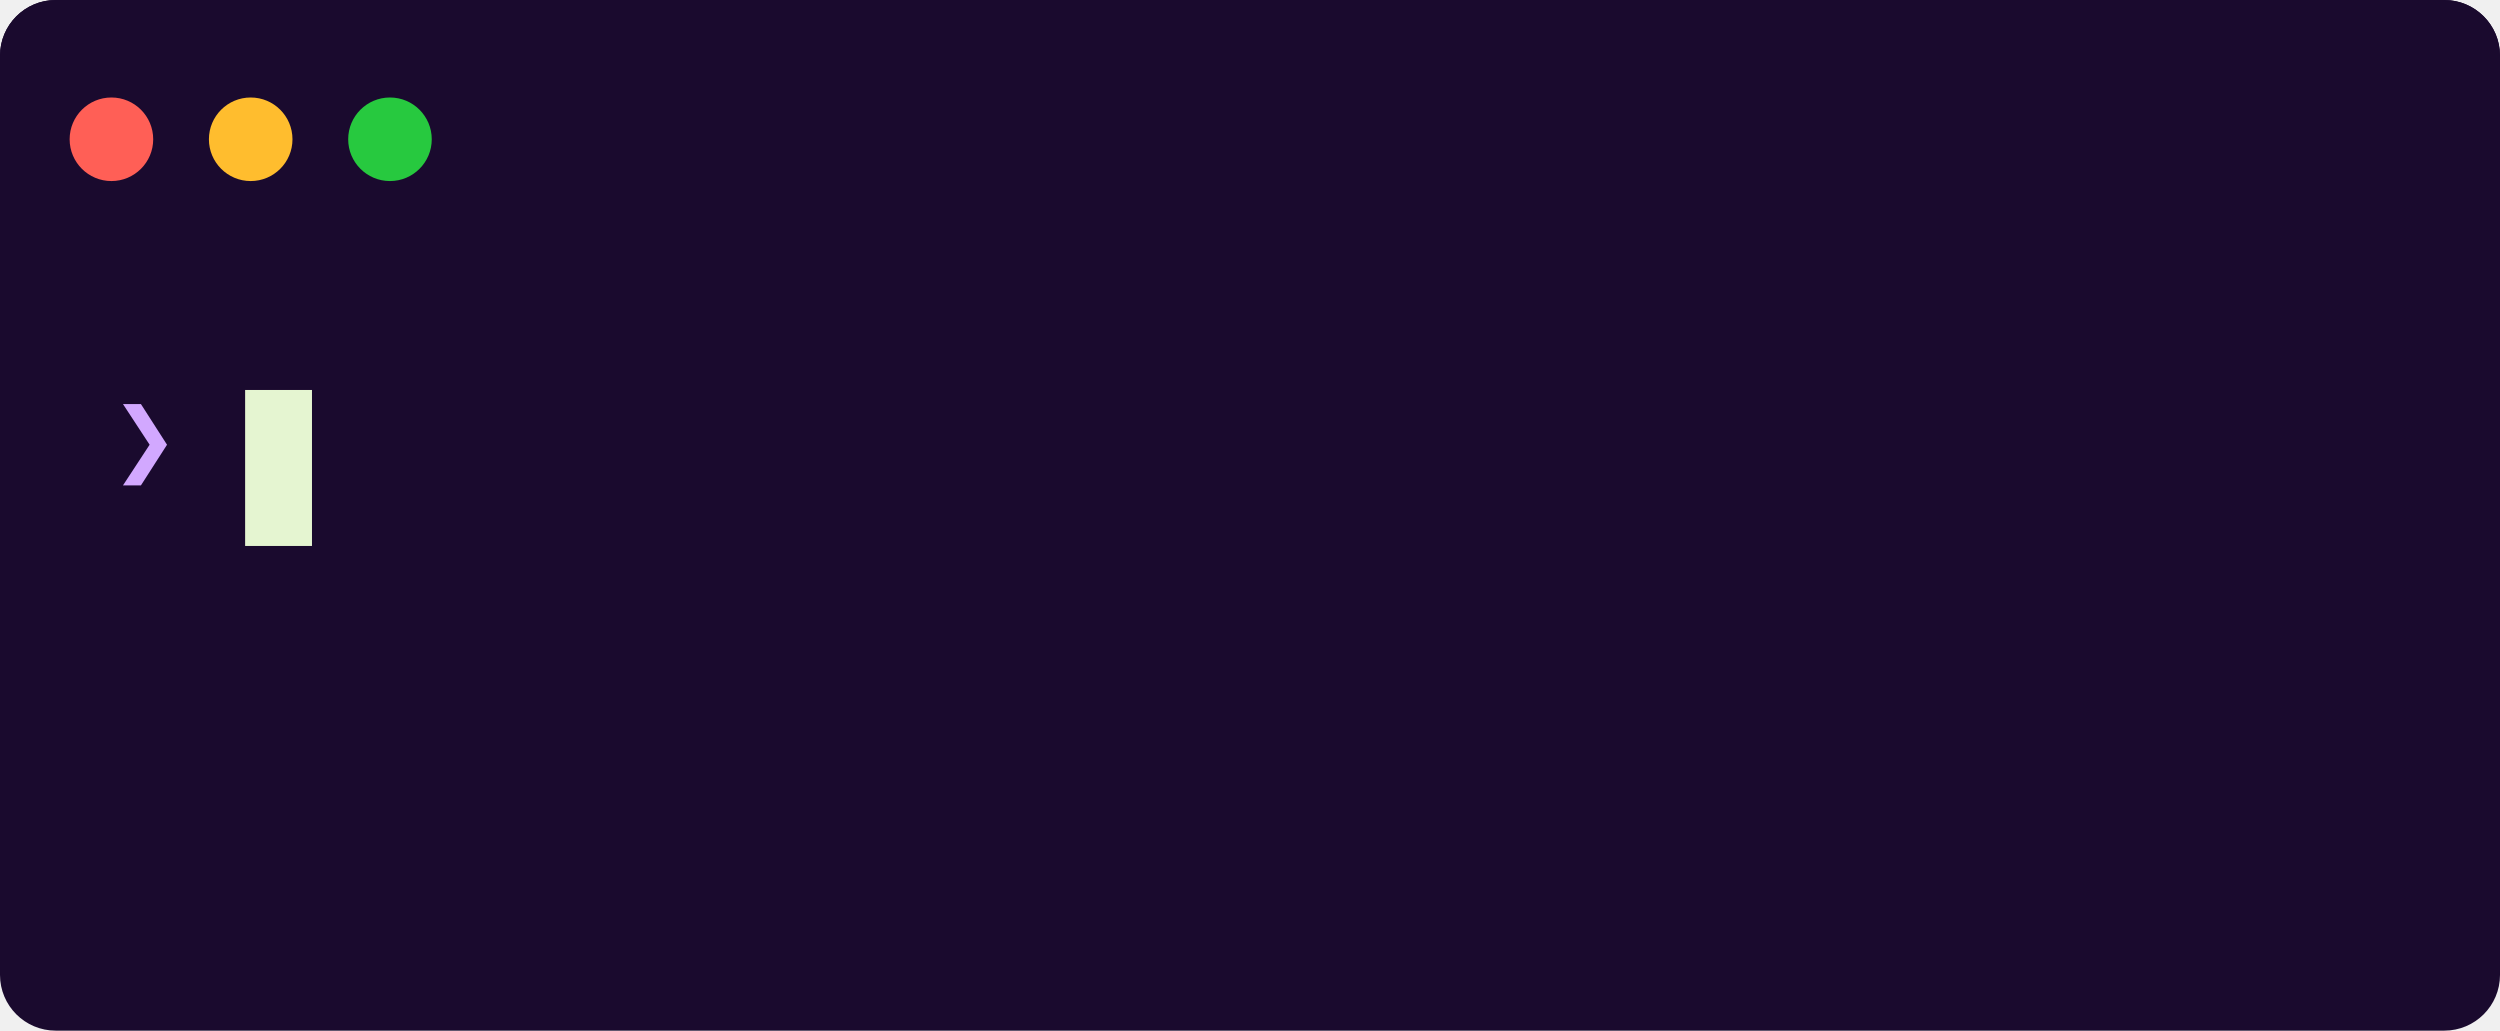
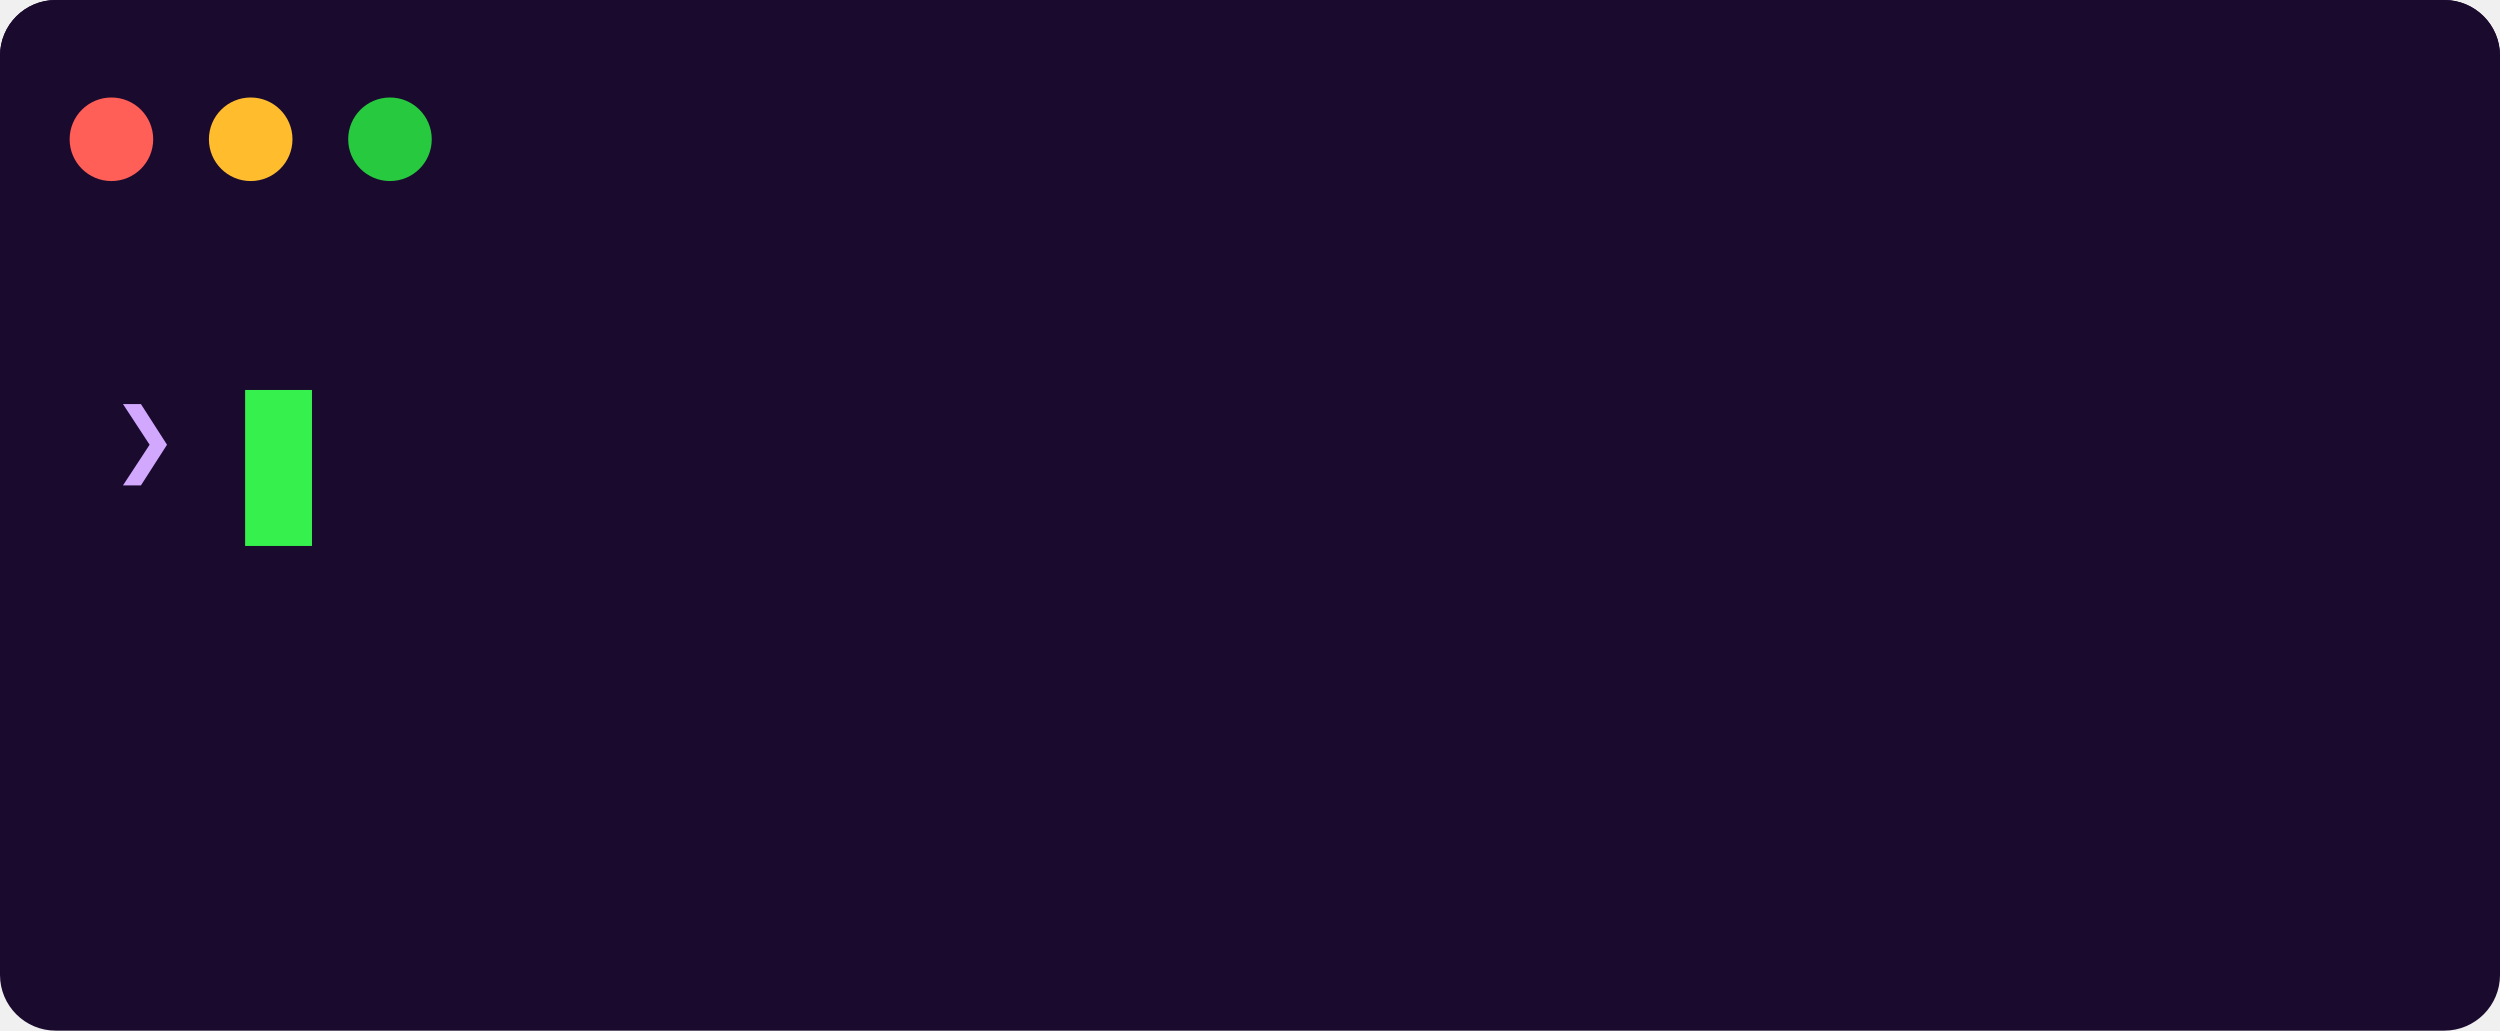
<svg xmlns="http://www.w3.org/2000/svg" xmlns:xlink="http://www.w3.org/1999/xlink" width="359" height="148" viewBox="0 0 359 148">
  <defs>
    <symbol id="1">
-       <text x="16" y="57.3" textLength="9.6" lengthAdjust="spacingAndGlyphs" class="c">❯</text>
+       <text x="16" y="57.3" class="c">❯</text>
    </symbol>
    <symbol id="2">
-       <text x="16" y="57.3" textLength="19.2" lengthAdjust="spacingAndGlyphs" class="c">❯ </text>
-       <text x="35.2" y="57.3" textLength="9.6" lengthAdjust="spacingAndGlyphs" class="d">e</text>
+       <text x="16" y="57.3" class="c">❯ </text>
+       <text x="35.2" y="57.3" class="d">e</text>
    </symbol>
    <symbol id="3">
-       <text x="16" y="57.3" textLength="19.2" lengthAdjust="spacingAndGlyphs" class="c">❯ </text>
-       <text x="35.2" y="57.3" textLength="19.2" lengthAdjust="spacingAndGlyphs" class="d">ec</text>
+       <text x="16" y="57.3" class="c">❯ </text>
+       <text x="35.2" y="57.3" class="d">ec</text>
    </symbol>
    <symbol id="4">
-       <text x="16" y="57.3" textLength="19.2" lengthAdjust="spacingAndGlyphs" class="c">❯ </text>
-       <text x="35.2" y="57.3" textLength="28.8" lengthAdjust="spacingAndGlyphs" class="d">ech</text>
+       <text x="16" y="57.3" class="c">❯ </text>
+       <text x="35.2" y="57.3" class="d">ech</text>
    </symbol>
    <symbol id="5">
-       <text x="16" y="57.3" textLength="19.2" lengthAdjust="spacingAndGlyphs" class="c">❯ </text>
-       <text x="35.2" y="57.3" textLength="38.4" lengthAdjust="spacingAndGlyphs" class="d">echo</text>
+       <text x="16" y="57.3" class="c">❯ </text>
+       <text x="35.2" y="57.3" class="d">echo</text>
    </symbol>
    <symbol id="6">
-       <text x="16" y="57.3" textLength="19.2" lengthAdjust="spacingAndGlyphs" class="c">❯ </text>
-       <text x="35.2" y="57.3" textLength="57.6" lengthAdjust="spacingAndGlyphs" class="d">echo '</text>
+       <text x="16" y="57.3" class="c">❯ </text>
+       <text x="35.2" y="57.3" class="d">echo '</text>
    </symbol>
    <symbol id="7">
-       <text x="16" y="57.3" textLength="19.2" lengthAdjust="spacingAndGlyphs" class="c">❯ </text>
-       <text x="35.2" y="57.3" textLength="67.2" lengthAdjust="spacingAndGlyphs" class="d">echo 'P</text>
+       <text x="16" y="57.3" class="c">❯ </text>
+       <text x="35.2" y="57.3" class="d">echo 'P</text>
    </symbol>
    <symbol id="8">
-       <text x="16" y="57.3" textLength="19.2" lengthAdjust="spacingAndGlyphs" class="c">❯ </text>
-       <text x="35.2" y="57.3" textLength="76.8" lengthAdjust="spacingAndGlyphs" class="d">echo 'Pa</text>
+       <text x="16" y="57.3" class="c">❯ </text>
+       <text x="35.2" y="57.3" class="d">echo 'Pa</text>
    </symbol>
    <symbol id="9">
-       <text x="16" y="57.3" textLength="19.2" lengthAdjust="spacingAndGlyphs" class="c">❯ </text>
-       <text x="35.2" y="57.3" textLength="86.4" lengthAdjust="spacingAndGlyphs" class="d">echo 'Par</text>
+       <text x="16" y="57.3" class="c">❯ </text>
+       <text x="35.2" y="57.3" class="d">echo 'Par</text>
    </symbol>
    <symbol id="10">
-       <text x="16" y="57.3" textLength="19.2" lengthAdjust="spacingAndGlyphs" class="c">❯ </text>
-       <text x="35.2" y="57.3" textLength="96" lengthAdjust="spacingAndGlyphs" class="d">echo 'Part</text>
+       <text x="16" y="57.3" class="c">❯ </text>
+       <text x="35.2" y="57.3" class="d">echo 'Part</text>
    </symbol>
    <symbol id="11">
-       <text x="16" y="57.3" textLength="19.2" lengthAdjust="spacingAndGlyphs" class="c">❯ </text>
-       <text x="35.2" y="57.3" textLength="105.6" lengthAdjust="spacingAndGlyphs" class="d">echo 'Parti</text>
+       <text x="16" y="57.3" class="c">❯ </text>
+       <text x="35.2" y="57.3" class="d">echo 'Parti</text>
    </symbol>
    <symbol id="12">
-       <text x="16" y="57.3" textLength="19.2" lengthAdjust="spacingAndGlyphs" class="c">❯ </text>
-       <text x="35.2" y="57.3" textLength="115.2" lengthAdjust="spacingAndGlyphs" class="d">echo 'Partia</text>
+       <text x="16" y="57.3" class="c">❯ </text>
+       <text x="35.2" y="57.3" class="d">echo 'Partia</text>
    </symbol>
    <symbol id="13">
-       <text x="16" y="57.3" textLength="19.2" lengthAdjust="spacingAndGlyphs" class="c">❯ </text>
-       <text x="35.2" y="57.3" textLength="124.8" lengthAdjust="spacingAndGlyphs" class="d">echo 'Partial</text>
+       <text x="16" y="57.3" class="c">❯ </text>
+       <text x="35.2" y="57.3" class="d">echo 'Partial</text>
    </symbol>
    <symbol id="14">
-       <text x="16" y="57.3" textLength="19.2" lengthAdjust="spacingAndGlyphs" class="c">❯ </text>
-       <text x="35.2" y="57.3" textLength="144" lengthAdjust="spacingAndGlyphs" class="d">echo 'Partial t</text>
+       <text x="16" y="57.3" class="c">❯ </text>
+       <text x="35.2" y="57.3" class="d">echo 'Partial t</text>
    </symbol>
    <symbol id="15">
-       <text x="16" y="57.3" textLength="19.2" lengthAdjust="spacingAndGlyphs" class="c">❯ </text>
-       <text x="35.2" y="57.3" textLength="153.6" lengthAdjust="spacingAndGlyphs" class="d">echo 'Partial th</text>
+       <text x="16" y="57.3" class="c">❯ </text>
+       <text x="35.2" y="57.3" class="d">echo 'Partial th</text>
    </symbol>
    <symbol id="16">
-       <text x="16" y="57.3" textLength="19.2" lengthAdjust="spacingAndGlyphs" class="c">❯ </text>
-       <text x="35.2" y="57.3" textLength="163.2" lengthAdjust="spacingAndGlyphs" class="d">echo 'Partial the</text>
+       <text x="16" y="57.3" class="c">❯ </text>
+       <text x="35.2" y="57.3" class="d">echo 'Partial the</text>
    </symbol>
    <symbol id="17">
-       <text x="16" y="57.3" textLength="19.2" lengthAdjust="spacingAndGlyphs" class="c">❯ </text>
-       <text x="35.2" y="57.3" textLength="172.8" lengthAdjust="spacingAndGlyphs" class="d">echo 'Partial them</text>
+       <text x="16" y="57.3" class="c">❯ </text>
+       <text x="35.2" y="57.3" class="d">echo 'Partial them</text>
    </symbol>
    <symbol id="18">
-       <text x="16" y="57.3" textLength="19.2" lengthAdjust="spacingAndGlyphs" class="c">❯ </text>
-       <text x="35.2" y="57.3" textLength="182.4" lengthAdjust="spacingAndGlyphs" class="d">echo 'Partial theme</text>
+       <text x="16" y="57.3" class="c">❯ </text>
+       <text x="35.2" y="57.3" class="d">echo 'Partial theme</text>
    </symbol>
    <symbol id="19">
-       <text x="16" y="57.3" textLength="19.2" lengthAdjust="spacingAndGlyphs" class="c">❯ </text>
-       <text x="35.2" y="57.3" textLength="201.6" lengthAdjust="spacingAndGlyphs" class="d">echo 'Partial theme o</text>
+       <text x="16" y="57.3" class="c">❯ </text>
+       <text x="35.2" y="57.3" class="d">echo 'Partial theme o</text>
    </symbol>
    <symbol id="20">
-       <text x="16" y="57.3" textLength="19.2" lengthAdjust="spacingAndGlyphs" class="c">❯ </text>
-       <text x="35.2" y="57.3" textLength="211.2" lengthAdjust="spacingAndGlyphs" class="d">echo 'Partial theme ov</text>
+       <text x="16" y="57.3" class="c">❯ </text>
+       <text x="35.2" y="57.3" class="d">echo 'Partial theme ov</text>
    </symbol>
    <symbol id="21">
-       <text x="16" y="57.3" textLength="19.2" lengthAdjust="spacingAndGlyphs" class="c">❯ </text>
-       <text x="35.2" y="57.3" textLength="220.8" lengthAdjust="spacingAndGlyphs" class="d">echo 'Partial theme ove</text>
+       <text x="16" y="57.3" class="c">❯ </text>
+       <text x="35.2" y="57.3" class="d">echo 'Partial theme ove</text>
    </symbol>
    <symbol id="22">
-       <text x="16" y="57.3" textLength="19.2" lengthAdjust="spacingAndGlyphs" class="c">❯ </text>
-       <text x="35.2" y="57.3" textLength="230.4" lengthAdjust="spacingAndGlyphs" class="d">echo 'Partial theme over</text>
+       <text x="16" y="57.3" class="c">❯ </text>
+       <text x="35.2" y="57.3" class="d">echo 'Partial theme over</text>
    </symbol>
    <symbol id="23">
-       <text x="16" y="57.3" textLength="19.2" lengthAdjust="spacingAndGlyphs" class="c">❯ </text>
-       <text x="35.2" y="57.3" textLength="240" lengthAdjust="spacingAndGlyphs" class="d">echo 'Partial theme overr</text>
+       <text x="16" y="57.3" class="c">❯ </text>
+       <text x="35.2" y="57.3" class="d">echo 'Partial theme overr</text>
    </symbol>
    <symbol id="24">
-       <text x="16" y="57.3" textLength="19.2" lengthAdjust="spacingAndGlyphs" class="c">❯ </text>
-       <text x="35.2" y="57.3" textLength="249.6" lengthAdjust="spacingAndGlyphs" class="d">echo 'Partial theme overri</text>
+       <text x="16" y="57.3" class="c">❯ </text>
+       <text x="35.2" y="57.3" class="d">echo 'Partial theme overri</text>
    </symbol>
    <symbol id="25">
-       <text x="16" y="57.3" textLength="19.2" lengthAdjust="spacingAndGlyphs" class="c">❯ </text>
-       <text x="35.2" y="57.3" textLength="259.2" lengthAdjust="spacingAndGlyphs" class="d">echo 'Partial theme overrid</text>
+       <text x="16" y="57.3" class="c">❯ </text>
+       <text x="35.2" y="57.3" class="d">echo 'Partial theme overrid</text>
    </symbol>
    <symbol id="26">
-       <text x="16" y="57.3" textLength="19.2" lengthAdjust="spacingAndGlyphs" class="c">❯ </text>
-       <text x="35.2" y="57.3" textLength="268.8" lengthAdjust="spacingAndGlyphs" class="d">echo 'Partial theme override</text>
+       <text x="16" y="57.3" class="c">❯ </text>
+       <text x="35.2" y="57.3" class="d">echo 'Partial theme override</text>
    </symbol>
    <symbol id="27">
-       <text x="16" y="57.3" textLength="19.2" lengthAdjust="spacingAndGlyphs" class="c">❯ </text>
-       <text x="35.2" y="57.3" textLength="278.4" lengthAdjust="spacingAndGlyphs" class="d">echo 'Partial theme override!</text>
+       <text x="16" y="57.3" class="c">❯ </text>
+       <text x="35.2" y="57.3" class="d">echo 'Partial theme override!</text>
    </symbol>
    <symbol id="28">
-       <text x="16" y="57.3" textLength="19.2" lengthAdjust="spacingAndGlyphs" class="c">❯ </text>
-       <text x="35.2" y="57.3" textLength="288" lengthAdjust="spacingAndGlyphs" class="d">echo 'Partial theme override!'</text>
+       <text x="16" y="57.3" class="c">❯ </text>
+       <text x="35.2" y="57.3" class="d">echo 'Partial theme override!'</text>
    </symbol>
    <symbol id="29">
-       <text x="16" y="79.7" textLength="220.8" lengthAdjust="spacingAndGlyphs" class="d">Partial theme override!</text>
+       <text x="16" y="79.7" class="d">Partial theme override!</text>
    </symbol>
    <symbol id="30">
-       <text x="16" y="102.1" textLength="9.6" lengthAdjust="spacingAndGlyphs" class="c">❯</text>
+       <text x="16" y="102.1" class="c">❯</text>
    </symbol>
    <symbol id="31">
-       <text x="16" y="102.1" textLength="19.2" lengthAdjust="spacingAndGlyphs" class="c">❯ </text>
-       <text x="35.2" y="102.1" textLength="9.6" lengthAdjust="spacingAndGlyphs" class="d">O</text>
+       <text x="16" y="102.1" class="c">❯ </text>
+       <text x="35.2" y="102.1" class="d">O</text>
    </symbol>
    <symbol id="32">
-       <text x="16" y="102.1" textLength="19.2" lengthAdjust="spacingAndGlyphs" class="c">❯ </text>
-       <text x="35.2" y="102.1" textLength="19.2" lengthAdjust="spacingAndGlyphs" class="d">On</text>
+       <text x="16" y="102.1" class="c">❯ </text>
+       <text x="35.2" y="102.1" class="d">On</text>
    </symbol>
    <symbol id="33">
-       <text x="16" y="102.1" textLength="19.2" lengthAdjust="spacingAndGlyphs" class="c">❯ </text>
-       <text x="35.2" y="102.1" textLength="28.8" lengthAdjust="spacingAndGlyphs" class="d">Onl</text>
+       <text x="16" y="102.1" class="c">❯ </text>
+       <text x="35.2" y="102.1" class="d">Onl</text>
    </symbol>
    <symbol id="34">
-       <text x="16" y="102.1" textLength="19.2" lengthAdjust="spacingAndGlyphs" class="c">❯ </text>
-       <text x="35.2" y="102.1" textLength="38.4" lengthAdjust="spacingAndGlyphs" class="d">Only</text>
+       <text x="16" y="102.1" class="c">❯ </text>
+       <text x="35.2" y="102.1" class="d">Only</text>
    </symbol>
    <symbol id="35">
-       <text x="16" y="102.1" textLength="19.2" lengthAdjust="spacingAndGlyphs" class="c">❯ </text>
-       <text x="35.2" y="102.1" textLength="57.6" lengthAdjust="spacingAndGlyphs" class="d">Only B</text>
+       <text x="16" y="102.1" class="c">❯ </text>
+       <text x="35.2" y="102.1" class="d">Only B</text>
    </symbol>
    <symbol id="36">
-       <text x="16" y="102.1" textLength="19.2" lengthAdjust="spacingAndGlyphs" class="c">❯ </text>
-       <text x="35.2" y="102.1" textLength="67.2" lengthAdjust="spacingAndGlyphs" class="d">Only BG</text>
+       <text x="16" y="102.1" class="c">❯ </text>
+       <text x="35.2" y="102.1" class="d">Only BG</text>
    </symbol>
    <symbol id="37">
-       <text x="16" y="102.1" textLength="19.2" lengthAdjust="spacingAndGlyphs" class="c">❯ </text>
-       <text x="35.2" y="102.1" textLength="76.8" lengthAdjust="spacingAndGlyphs" class="d">Only BG,</text>
+       <text x="16" y="102.1" class="c">❯ </text>
+       <text x="35.2" y="102.1" class="d">Only BG,</text>
    </symbol>
    <symbol id="38">
-       <text x="16" y="102.1" textLength="19.2" lengthAdjust="spacingAndGlyphs" class="c">❯ </text>
-       <text x="35.2" y="102.1" textLength="96" lengthAdjust="spacingAndGlyphs" class="d">Only BG, F</text>
+       <text x="16" y="102.1" class="c">❯ </text>
+       <text x="35.2" y="102.1" class="d">Only BG, F</text>
    </symbol>
    <symbol id="39">
-       <text x="16" y="102.1" textLength="19.2" lengthAdjust="spacingAndGlyphs" class="c">❯ </text>
-       <text x="35.2" y="102.1" textLength="105.6" lengthAdjust="spacingAndGlyphs" class="d">Only BG, FG</text>
+       <text x="16" y="102.1" class="c">❯ </text>
+       <text x="35.2" y="102.1" class="d">Only BG, FG</text>
    </symbol>
    <symbol id="40">
-       <text x="16" y="102.1" textLength="19.2" lengthAdjust="spacingAndGlyphs" class="c">❯ </text>
-       <text x="35.2" y="102.1" textLength="115.2" lengthAdjust="spacingAndGlyphs" class="d">Only BG, FG,</text>
+       <text x="16" y="102.1" class="c">❯ </text>
+       <text x="35.2" y="102.1" class="d">Only BG, FG,</text>
    </symbol>
    <symbol id="41">
-       <text x="16" y="102.1" textLength="19.2" lengthAdjust="spacingAndGlyphs" class="c">❯ </text>
-       <text x="35.2" y="102.1" textLength="134.4" lengthAdjust="spacingAndGlyphs" class="d">Only BG, FG, a</text>
+       <text x="16" y="102.1" class="c">❯ </text>
+       <text x="35.2" y="102.1" class="d">Only BG, FG, a</text>
    </symbol>
    <symbol id="42">
-       <text x="16" y="102.1" textLength="19.2" lengthAdjust="spacingAndGlyphs" class="c">❯ </text>
-       <text x="35.2" y="102.1" textLength="144" lengthAdjust="spacingAndGlyphs" class="d">Only BG, FG, an</text>
+       <text x="16" y="102.1" class="c">❯ </text>
+       <text x="35.2" y="102.1" class="d">Only BG, FG, an</text>
    </symbol>
    <symbol id="43">
-       <text x="16" y="102.1" textLength="19.2" lengthAdjust="spacingAndGlyphs" class="c">❯ </text>
-       <text x="35.2" y="102.1" textLength="153.6" lengthAdjust="spacingAndGlyphs" class="d">Only BG, FG, and</text>
+       <text x="16" y="102.1" class="c">❯ </text>
+       <text x="35.2" y="102.1" class="d">Only BG, FG, and</text>
    </symbol>
    <symbol id="44">
-       <text x="16" y="102.1" textLength="19.2" lengthAdjust="spacingAndGlyphs" class="c">❯ </text>
-       <text x="35.2" y="102.1" textLength="172.8" lengthAdjust="spacingAndGlyphs" class="d">Only BG, FG, and c</text>
+       <text x="16" y="102.1" class="c">❯ </text>
+       <text x="35.2" y="102.1" class="d">Only BG, FG, and c</text>
    </symbol>
    <symbol id="45">
-       <text x="16" y="102.1" textLength="19.2" lengthAdjust="spacingAndGlyphs" class="c">❯ </text>
-       <text x="35.2" y="102.1" textLength="182.4" lengthAdjust="spacingAndGlyphs" class="d">Only BG, FG, and cu</text>
+       <text x="16" y="102.1" class="c">❯ </text>
+       <text x="35.2" y="102.1" class="d">Only BG, FG, and cu</text>
    </symbol>
    <symbol id="46">
-       <text x="16" y="102.1" textLength="19.2" lengthAdjust="spacingAndGlyphs" class="c">❯ </text>
-       <text x="35.2" y="102.1" textLength="192" lengthAdjust="spacingAndGlyphs" class="d">Only BG, FG, and cur</text>
+       <text x="16" y="102.1" class="c">❯ </text>
+       <text x="35.2" y="102.1" class="d">Only BG, FG, and cur</text>
    </symbol>
    <symbol id="47">
-       <text x="16" y="102.1" textLength="19.2" lengthAdjust="spacingAndGlyphs" class="c">❯ </text>
-       <text x="35.2" y="102.1" textLength="201.6" lengthAdjust="spacingAndGlyphs" class="d">Only BG, FG, and curs</text>
+       <text x="16" y="102.1" class="c">❯ </text>
+       <text x="35.2" y="102.1" class="d">Only BG, FG, and curs</text>
    </symbol>
    <symbol id="48">
-       <text x="16" y="102.1" textLength="19.2" lengthAdjust="spacingAndGlyphs" class="c">❯ </text>
-       <text x="35.2" y="102.1" textLength="211.2" lengthAdjust="spacingAndGlyphs" class="d">Only BG, FG, and curso</text>
+       <text x="16" y="102.1" class="c">❯ </text>
+       <text x="35.2" y="102.1" class="d">Only BG, FG, and curso</text>
    </symbol>
    <symbol id="49">
-       <text x="16" y="102.1" textLength="19.2" lengthAdjust="spacingAndGlyphs" class="c">❯ </text>
-       <text x="35.2" y="102.1" textLength="220.8" lengthAdjust="spacingAndGlyphs" class="d">Only BG, FG, and cursor</text>
+       <text x="16" y="102.1" class="c">❯ </text>
+       <text x="35.2" y="102.1" class="d">Only BG, FG, and cursor</text>
    </symbol>
    <symbol id="50">
-       <text x="16" y="102.1" textLength="19.2" lengthAdjust="spacingAndGlyphs" class="c">❯ </text>
-       <text x="35.2" y="102.1" textLength="240" lengthAdjust="spacingAndGlyphs" class="d">Only BG, FG, and cursor c</text>
+       <text x="16" y="102.1" class="c">❯ </text>
+       <text x="35.2" y="102.1" class="d">Only BG, FG, and cursor c</text>
    </symbol>
    <symbol id="51">
-       <text x="16" y="102.1" textLength="19.2" lengthAdjust="spacingAndGlyphs" class="c">❯ </text>
-       <text x="35.2" y="102.1" textLength="249.6" lengthAdjust="spacingAndGlyphs" class="d">Only BG, FG, and cursor ch</text>
+       <text x="16" y="102.1" class="c">❯ </text>
+       <text x="35.2" y="102.1" class="d">Only BG, FG, and cursor ch</text>
    </symbol>
    <symbol id="52">
-       <text x="16" y="102.1" textLength="19.2" lengthAdjust="spacingAndGlyphs" class="c">❯ </text>
-       <text x="35.2" y="102.1" textLength="259.2" lengthAdjust="spacingAndGlyphs" class="d">Only BG, FG, and cursor cha</text>
+       <text x="16" y="102.1" class="c">❯ </text>
+       <text x="35.2" y="102.1" class="d">Only BG, FG, and cursor cha</text>
    </symbol>
    <symbol id="53">
-       <text x="16" y="102.1" textLength="19.2" lengthAdjust="spacingAndGlyphs" class="c">❯ </text>
-       <text x="35.2" y="102.1" textLength="268.8" lengthAdjust="spacingAndGlyphs" class="d">Only BG, FG, and cursor chan</text>
+       <text x="16" y="102.1" class="c">❯ </text>
+       <text x="35.2" y="102.1" class="d">Only BG, FG, and cursor chan</text>
    </symbol>
    <symbol id="54">
-       <text x="16" y="102.1" textLength="19.2" lengthAdjust="spacingAndGlyphs" class="c">❯ </text>
-       <text x="35.2" y="102.1" textLength="278.4" lengthAdjust="spacingAndGlyphs" class="d">Only BG, FG, and cursor chang</text>
+       <text x="16" y="102.1" class="c">❯ </text>
+       <text x="35.2" y="102.1" class="d">Only BG, FG, and cursor chang</text>
    </symbol>
    <symbol id="55">
-       <text x="16" y="102.1" textLength="19.2" lengthAdjust="spacingAndGlyphs" class="c">❯ </text>
-       <text x="35.2" y="102.1" textLength="288" lengthAdjust="spacingAndGlyphs" class="d">Only BG, FG, and cursor change</text>
+       <text x="16" y="102.1" class="c">❯ </text>
+       <text x="35.2" y="102.1" class="d">Only BG, FG, and cursor change</text>
    </symbol>
    <symbol id="56">
-       <text x="16" y="102.1" textLength="19.2" lengthAdjust="spacingAndGlyphs" class="c">❯ </text>
-       <text x="35.2" y="102.1" textLength="297.6" lengthAdjust="spacingAndGlyphs" class="d">Only BG, FG, and cursor changed</text>
+       <text x="16" y="102.1" class="c">❯ </text>
+       <text x="35.2" y="102.1" class="d">Only BG, FG, and cursor changed</text>
    </symbol>
  </defs>
-   <style>@keyframes f{0.12%{transform:translateX(0px)}0.90%{transform:translateX(-359px)}1.65%{transform:translateX(-718px)}2.37%{transform:translateX(-1077px)}3.11%{transform:translateX(-1436px)}3.84%{transform:translateX(-1795px)}4.57%{transform:translateX(-2154px)}5.38%{transform:translateX(-2513px)}6.11%{transform:translateX(-2872px)}6.88%{transform:translateX(-3231px)}7.65%{transform:translateX(-3590px)}8.35%{transform:translateX(-3949px)}9.13%{transform:translateX(-4308px)}9.89%{transform:translateX(-4667px)}10.64%{transform:translateX(-5026px)}11.42%{transform:translateX(-5385px)}12.17%{transform:translateX(-5744px)}12.86%{transform:translateX(-6103px)}13.64%{transform:translateX(-6462px)}14.41%{transform:translateX(-6821px)}15.15%{transform:translateX(-7180px)}15.94%{transform:translateX(-7539px)}16.66%{transform:translateX(-7898px)}17.39%{transform:translateX(-8257px)}18.12%{transform:translateX(-8616px)}18.88%{transform:translateX(-8975px)}19.66%{transform:translateX(-9334px)}20.39%{transform:translateX(-9693px)}21.14%{transform:translateX(-10052px)}21.88%{transform:translateX(-10411px)}22.68%{transform:translateX(-10770px)}22.69%{transform:translateX(-11129px)}31.55%{transform:translateX(-11488px)}31.59%{transform:translateX(-11847px)}33.29%{transform:translateX(-12206px)}34.05%{transform:translateX(-12565px)}34.76%{transform:translateX(-12924px)}35.48%{transform:translateX(-13283px)}36.26%{transform:translateX(-13642px)}37.00%{transform:translateX(-14001px)}37.77%{transform:translateX(-14360px)}38.52%{transform:translateX(-14719px)}39.27%{transform:translateX(-15078px)}39.99%{transform:translateX(-15437px)}40.73%{transform:translateX(-15796px)}41.54%{transform:translateX(-16155px)}42.25%{transform:translateX(-16514px)}43.00%{transform:translateX(-16873px)}43.72%{transform:translateX(-17232px)}44.49%{transform:translateX(-17591px)}45.22%{transform:translateX(-17950px)}45.97%{transform:translateX(-18309px)}46.76%{transform:translateX(-18668px)}47.43%{transform:translateX(-19027px)}48.20%{transform:translateX(-19386px)}48.95%{transform:translateX(-19745px)}49.73%{transform:translateX(-20104px)}50.47%{transform:translateX(-20463px)}51.22%{transform:translateX(-20822px)}51.99%{transform:translateX(-21181px)}52.72%{transform:translateX(-21540px)}53.46%{transform:translateX(-21899px)}54.21%{transform:translateX(-22258px)}54.95%{transform:translateX(-22617px)}55.66%{transform:translateX(-22976px)}56.44%{transform:translateX(-23335px)}56.45%{transform:translateX(-23694px)}}.a{fill:#1a0a2e}.c{fill:#d2a8ff;stroke:#d2a8ff}.d{fill:#ff79c6;stroke:#ff79c6}path[fill="none"]{fill:none}path[shape-rendering="crispEdges"]{stroke:none}text{font-family:'SF Mono',Monaco,Consolas,Menlo,monospace;font-size:16px;dominant-baseline:text-before-edge;white-space:pre;}text[class]{stroke:none}.bold{font-weight:700}.italic{font-style:italic}.uline{text-decoration:underline}.strike{text-decoration:line-through}.dim{opacity:0.5}@keyframes blink{0%,50%{opacity:1}50.01%,100%{opacity:0}}.cursor{animation:blink 1s step-end infinite;mix-blend-mode:difference}.cursor-active{opacity:1;mix-blend-mode:difference}</style>
+   <style>@keyframes f{0.13%{transform:translateX(0px)}0.90%{transform:translateX(-359px)}1.64%{transform:translateX(-718px)}2.37%{transform:translateX(-1077px)}3.11%{transform:translateX(-1436px)}3.86%{transform:translateX(-1795px)}4.63%{transform:translateX(-2154px)}5.37%{transform:translateX(-2513px)}6.11%{transform:translateX(-2872px)}6.84%{transform:translateX(-3231px)}7.58%{transform:translateX(-3590px)}8.34%{transform:translateX(-3949px)}9.08%{transform:translateX(-4308px)}9.84%{transform:translateX(-4667px)}10.58%{transform:translateX(-5026px)}11.31%{transform:translateX(-5385px)}12.05%{transform:translateX(-5744px)}12.79%{transform:translateX(-6103px)}13.54%{transform:translateX(-6462px)}14.28%{transform:translateX(-6821px)}15.03%{transform:translateX(-7180px)}15.78%{transform:translateX(-7539px)}16.53%{transform:translateX(-7898px)}17.28%{transform:translateX(-8257px)}18.02%{transform:translateX(-8616px)}18.77%{transform:translateX(-8975px)}19.55%{transform:translateX(-9334px)}20.27%{transform:translateX(-9693px)}20.99%{transform:translateX(-10052px)}21.71%{transform:translateX(-10411px)}22.46%{transform:translateX(-10770px)}22.49%{transform:translateX(-11129px)}31.39%{transform:translateX(-11488px)}31.48%{transform:translateX(-11847px)}33.17%{transform:translateX(-12206px)}33.88%{transform:translateX(-12565px)}34.65%{transform:translateX(-12924px)}35.38%{transform:translateX(-13283px)}36.09%{transform:translateX(-13642px)}36.84%{transform:translateX(-14001px)}37.56%{transform:translateX(-14360px)}38.32%{transform:translateX(-14719px)}39.06%{transform:translateX(-15078px)}39.82%{transform:translateX(-15437px)}40.61%{transform:translateX(-15796px)}41.35%{transform:translateX(-16155px)}42.06%{transform:translateX(-16514px)}42.80%{transform:translateX(-16873px)}43.56%{transform:translateX(-17232px)}44.30%{transform:translateX(-17591px)}45.04%{transform:translateX(-17950px)}45.80%{transform:translateX(-18309px)}46.53%{transform:translateX(-18668px)}47.29%{transform:translateX(-19027px)}48.04%{transform:translateX(-19386px)}48.80%{transform:translateX(-19745px)}49.56%{transform:translateX(-20104px)}50.31%{transform:translateX(-20463px)}51.04%{transform:translateX(-20822px)}51.80%{transform:translateX(-21181px)}52.54%{transform:translateX(-21540px)}53.33%{transform:translateX(-21899px)}54.00%{transform:translateX(-22258px)}54.74%{transform:translateX(-22617px)}55.46%{transform:translateX(-22976px)}56.21%{transform:translateX(-23335px)}56.22%{transform:translateX(-23694px)}}.a{fill:#1a0a2e}.c{fill:#d2a8ff;stroke:#d2a8ff}.d{fill:#ff79c6;stroke:#ff79c6}path[fill="none"]{fill:none}path[shape-rendering="crispEdges"]{stroke:none}text{font-family:'SF Mono',Monaco,Consolas,Menlo,monospace;font-size:16px;dominant-baseline:text-before-edge;white-space:pre;}text[class]{stroke:none}.bold{font-weight:700}.italic{font-style:italic}.uline{text-decoration:underline}.strike{text-decoration:line-through}.dim{opacity:0.5}@keyframes blink{0%,50%{opacity:1}50.01%,100%{opacity:0}}.cursor{animation:blink 1s step-end infinite;mix-blend-mode:difference}.cursor-active{opacity:1;mix-blend-mode:difference}</style>
  <g transform="translate(0,0)">
    <rect width="359" height="148" rx="8" fill="#1a0a2e" />
    <rect width="359" height="40" rx="8" fill="#1a0a2e" />
    <path d="M0 32h359v8H0z" fill="#1a0a2e" />
    <circle cx="16" cy="20" r="6" fill="#ff5f56" />
    <circle cx="36" cy="20" r="6" fill="#ffbd2e" />
    <circle cx="56" cy="20" r="6" fill="#27c93f" />
    <clipPath id="content-clip">
      <path d="M0 40h359v108H0z" />
    </clipPath>
    <g clip-path="url(#content-clip)">
-       <g style="animation:f 6.919s steps(1,end) infinite">
+       <g style="animation:f 6.871s steps(1,end) infinite">
        <g transform="translate(0,0)">
          <use xlink:href="#1" />
-           <path d="M35.2 56h9.6v22.4H35.2z" fill="#fff" class="cursor" />
+           <path d="M35.2 56h9.6v22.4H35.2z" fill="#50fa7b" class="cursor" />
        </g>
        <g transform="translate(359,0)">
          <use xlink:href="#2" />
-           <path d="M44.8 56h9.6v22.4H44.8z" fill="#fff" class="cursor-active" />
+           <path d="M44.8 56h9.6v22.4H44.8z" fill="#50fa7b" class="cursor-active" />
        </g>
        <g transform="translate(718,0)">
          <use xlink:href="#3" />
-           <path d="M54.4 56h9.6v22.4H54.4z" fill="#fff" class="cursor-active" />
+           <path d="M54.4 56h9.6v22.4H54.4z" fill="#50fa7b" class="cursor-active" />
        </g>
        <g transform="translate(1077,0)">
          <use xlink:href="#4" />
-           <path d="M64 56h9.6v22.4H64z" fill="#fff" class="cursor-active" />
+           <path d="M64 56h9.6v22.4H64z" fill="#50fa7b" class="cursor-active" />
        </g>
        <g transform="translate(1436,0)">
          <use xlink:href="#5" />
-           <path d="M73.6 56h9.6v22.4H73.6z" fill="#fff" class="cursor-active" />
+           <path d="M73.6 56h9.6v22.4H73.6z" fill="#50fa7b" class="cursor-active" />
        </g>
        <g transform="translate(1795,0)">
          <use xlink:href="#5" />
-           <path d="M83.2 56h9.6v22.4H83.2z" fill="#fff" class="cursor-active" />
+           <path d="M83.2 56h9.6v22.4H83.2z" fill="#50fa7b" class="cursor-active" />
        </g>
        <g transform="translate(2154,0)">
          <use xlink:href="#6" />
-           <path d="M92.8 56h9.6v22.4H92.8z" fill="#fff" class="cursor-active" />
+           <path d="M92.8 56h9.6v22.4H92.8z" fill="#50fa7b" class="cursor-active" />
        </g>
        <g transform="translate(2513,0)">
          <use xlink:href="#7" />
-           <path d="M102.4 56h9.6v22.4H102.4z" fill="#fff" class="cursor-active" />
+           <path d="M102.4 56h9.6v22.4H102.4z" fill="#50fa7b" class="cursor-active" />
        </g>
        <g transform="translate(2872,0)">
          <use xlink:href="#8" />
-           <path d="M112 56h9.6v22.4H112z" fill="#fff" class="cursor-active" />
+           <path d="M112 56h9.6v22.4H112z" fill="#50fa7b" class="cursor-active" />
        </g>
        <g transform="translate(3231,0)">
          <use xlink:href="#9" />
-           <path d="M121.6 56h9.6v22.4H121.6z" fill="#fff" class="cursor-active" />
+           <path d="M121.6 56h9.6v22.4H121.6z" fill="#50fa7b" class="cursor-active" />
        </g>
        <g transform="translate(3590,0)">
          <use xlink:href="#10" />
-           <path d="M131.2 56h9.6v22.4H131.2z" fill="#fff" class="cursor-active" />
+           <path d="M131.2 56h9.6v22.4H131.2z" fill="#50fa7b" class="cursor-active" />
        </g>
        <g transform="translate(3949,0)">
          <use xlink:href="#11" />
-           <path d="M140.8 56h9.6v22.4H140.8z" fill="#fff" class="cursor-active" />
+           <path d="M140.8 56h9.6v22.4H140.8z" fill="#50fa7b" class="cursor-active" />
        </g>
        <g transform="translate(4308,0)">
          <use xlink:href="#12" />
-           <path d="M150.4 56h9.6v22.4H150.4z" fill="#fff" class="cursor-active" />
+           <path d="M150.4 56h9.6v22.4H150.4z" fill="#50fa7b" class="cursor-active" />
        </g>
        <g transform="translate(4667,0)">
          <use xlink:href="#13" />
-           <path d="M160 56h9.6v22.4H160z" fill="#fff" class="cursor-active" />
+           <path d="M160 56h9.6v22.4H160z" fill="#50fa7b" class="cursor-active" />
        </g>
        <g transform="translate(5026,0)">
          <use xlink:href="#13" />
-           <path d="M169.6 56h9.6v22.4H169.6z" fill="#fff" class="cursor-active" />
+           <path d="M169.6 56h9.6v22.4H169.6z" fill="#50fa7b" class="cursor-active" />
        </g>
        <g transform="translate(5385,0)">
          <use xlink:href="#14" />
-           <path d="M179.2 56h9.6v22.4H179.2z" fill="#fff" class="cursor-active" />
+           <path d="M179.2 56h9.6v22.4H179.2z" fill="#50fa7b" class="cursor-active" />
        </g>
        <g transform="translate(5744,0)">
          <use xlink:href="#15" />
-           <path d="M188.8 56h9.6v22.4H188.8z" fill="#fff" class="cursor-active" />
+           <path d="M188.8 56h9.6v22.4H188.8z" fill="#50fa7b" class="cursor-active" />
        </g>
        <g transform="translate(6103,0)">
          <use xlink:href="#16" />
-           <path d="M198.4 56h9.6v22.4H198.4z" fill="#fff" class="cursor-active" />
+           <path d="M198.4 56h9.6v22.4H198.4z" fill="#50fa7b" class="cursor-active" />
        </g>
        <g transform="translate(6462,0)">
          <use xlink:href="#17" />
-           <path d="M208 56h9.6v22.4H208z" fill="#fff" class="cursor-active" />
+           <path d="M208 56h9.6v22.4H208z" fill="#50fa7b" class="cursor-active" />
        </g>
        <g transform="translate(6821,0)">
          <use xlink:href="#18" />
-           <path d="M217.6 56h9.6v22.4H217.6z" fill="#fff" class="cursor-active" />
+           <path d="M217.6 56h9.6v22.4H217.6z" fill="#50fa7b" class="cursor-active" />
        </g>
        <g transform="translate(7180,0)">
          <use xlink:href="#18" />
-           <path d="M227.2 56h9.6v22.4H227.2z" fill="#fff" class="cursor-active" />
+           <path d="M227.2 56h9.6v22.4H227.2z" fill="#50fa7b" class="cursor-active" />
        </g>
        <g transform="translate(7539,0)">
          <use xlink:href="#19" />
-           <path d="M236.8 56h9.6v22.4H236.8z" fill="#fff" class="cursor-active" />
+           <path d="M236.8 56h9.6v22.4H236.8z" fill="#50fa7b" class="cursor-active" />
        </g>
        <g transform="translate(7898,0)">
          <use xlink:href="#20" />
-           <path d="M246.4 56h9.6v22.4H246.4z" fill="#fff" class="cursor-active" />
+           <path d="M246.4 56h9.6v22.4H246.4z" fill="#50fa7b" class="cursor-active" />
        </g>
        <g transform="translate(8257,0)">
          <use xlink:href="#21" />
-           <path d="M256 56h9.6v22.4H256z" fill="#fff" class="cursor-active" />
+           <path d="M256 56h9.6v22.4H256z" fill="#50fa7b" class="cursor-active" />
        </g>
        <g transform="translate(8616,0)">
          <use xlink:href="#22" />
-           <path d="M265.6 56h9.6v22.4H265.6z" fill="#fff" class="cursor-active" />
+           <path d="M265.6 56h9.6v22.4H265.6z" fill="#50fa7b" class="cursor-active" />
        </g>
        <g transform="translate(8975,0)">
          <use xlink:href="#23" />
-           <path d="M275.2 56h9.6v22.4H275.2z" fill="#fff" class="cursor-active" />
+           <path d="M275.2 56h9.6v22.4H275.2z" fill="#50fa7b" class="cursor-active" />
        </g>
        <g transform="translate(9334,0)">
          <use xlink:href="#24" />
-           <path d="M284.8 56h9.6v22.4H284.8z" fill="#fff" class="cursor-active" />
+           <path d="M284.8 56h9.6v22.4H284.8z" fill="#50fa7b" class="cursor-active" />
        </g>
        <g transform="translate(9693,0)">
          <use xlink:href="#25" />
-           <path d="M294.4 56h9.6v22.4H294.4z" fill="#fff" class="cursor-active" />
+           <path d="M294.4 56h9.6v22.4H294.4z" fill="#50fa7b" class="cursor-active" />
        </g>
        <g transform="translate(10052,0)">
          <use xlink:href="#26" />
-           <path d="M304 56h9.6v22.4H304z" fill="#fff" class="cursor-active" />
+           <path d="M304 56h9.6v22.4H304z" fill="#50fa7b" class="cursor-active" />
        </g>
        <g transform="translate(10411,0)">
          <use xlink:href="#27" />
-           <path d="M313.6 56h9.6v22.4H313.6z" fill="#fff" class="cursor-active" />
+           <path d="M313.6 56h9.6v22.4H313.6z" fill="#50fa7b" class="cursor-active" />
        </g>
        <g transform="translate(10770,0)">
          <use xlink:href="#28" />
-           <path d="M323.2 56h9.6v22.4H323.2z" fill="#fff" class="cursor-active" />
+           <path d="M323.2 56h9.6v22.4H323.2z" fill="#50fa7b" class="cursor-active" />
        </g>
        <g transform="translate(11129,0)">
          <use xlink:href="#28" />
-           <path d="M323.2 56h9.6v22.4H323.2z" fill="#fff" class="cursor" />
+           <path d="M323.2 56h9.6v22.4H323.2z" fill="#50fa7b" class="cursor" />
        </g>
        <g transform="translate(11488,0)">
          <use xlink:href="#28" />
        </g>
        <g transform="translate(11847,0)">
          <use xlink:href="#28" />
          <use xlink:href="#29" />
        </g>
        <g transform="translate(12206,0)">
          <use xlink:href="#28" />
          <use xlink:href="#29" />
          <use xlink:href="#30" />
-           <path d="M35.2 100.8h9.6v22.4H35.2z" fill="#fff" class="cursor" />
+           <path d="M35.2 100.8h9.6v22.4H35.2z" fill="#50fa7b" class="cursor" />
        </g>
        <g transform="translate(12565,0)">
          <use xlink:href="#28" />
          <use xlink:href="#29" />
          <use xlink:href="#31" />
-           <path d="M44.8 100.8h9.6v22.4H44.8z" fill="#fff" class="cursor-active" />
+           <path d="M44.8 100.8h9.6v22.4H44.8z" fill="#50fa7b" class="cursor-active" />
        </g>
        <g transform="translate(12924,0)">
          <use xlink:href="#28" />
          <use xlink:href="#29" />
          <use xlink:href="#32" />
-           <path d="M54.4 100.8h9.6v22.4H54.4z" fill="#fff" class="cursor-active" />
+           <path d="M54.4 100.8h9.6v22.4H54.4z" fill="#50fa7b" class="cursor-active" />
        </g>
        <g transform="translate(13283,0)">
          <use xlink:href="#28" />
          <use xlink:href="#29" />
          <use xlink:href="#33" />
-           <path d="M64 100.8h9.6v22.4H64z" fill="#fff" class="cursor-active" />
+           <path d="M64 100.8h9.6v22.4H64z" fill="#50fa7b" class="cursor-active" />
        </g>
        <g transform="translate(13642,0)">
          <use xlink:href="#28" />
          <use xlink:href="#29" />
          <use xlink:href="#34" />
-           <path d="M73.6 100.8h9.6v22.4H73.6z" fill="#fff" class="cursor-active" />
+           <path d="M73.6 100.8h9.6v22.4H73.6z" fill="#50fa7b" class="cursor-active" />
        </g>
        <g transform="translate(14001,0)">
          <use xlink:href="#28" />
          <use xlink:href="#29" />
          <use xlink:href="#34" />
-           <path d="M83.2 100.8h9.6v22.4H83.2z" fill="#fff" class="cursor-active" />
+           <path d="M83.2 100.8h9.6v22.4H83.2z" fill="#50fa7b" class="cursor-active" />
        </g>
        <g transform="translate(14360,0)">
          <use xlink:href="#28" />
          <use xlink:href="#29" />
          <use xlink:href="#35" />
-           <path d="M92.8 100.8h9.6v22.4H92.8z" fill="#fff" class="cursor-active" />
+           <path d="M92.8 100.8h9.6v22.4H92.8z" fill="#50fa7b" class="cursor-active" />
        </g>
        <g transform="translate(14719,0)">
          <use xlink:href="#28" />
          <use xlink:href="#29" />
          <use xlink:href="#36" />
-           <path d="M102.4 100.8h9.6v22.4H102.4z" fill="#fff" class="cursor-active" />
+           <path d="M102.4 100.8h9.6v22.4H102.4z" fill="#50fa7b" class="cursor-active" />
        </g>
        <g transform="translate(15078,0)">
          <use xlink:href="#28" />
          <use xlink:href="#29" />
          <use xlink:href="#37" />
-           <path d="M112 100.8h9.6v22.4H112z" fill="#fff" class="cursor-active" />
+           <path d="M112 100.8h9.6v22.4H112z" fill="#50fa7b" class="cursor-active" />
        </g>
        <g transform="translate(15437,0)">
          <use xlink:href="#28" />
          <use xlink:href="#29" />
          <use xlink:href="#37" />
-           <path d="M121.6 100.8h9.6v22.4H121.6z" fill="#fff" class="cursor-active" />
+           <path d="M121.6 100.8h9.6v22.4H121.6z" fill="#50fa7b" class="cursor-active" />
        </g>
        <g transform="translate(15796,0)">
          <use xlink:href="#28" />
          <use xlink:href="#29" />
          <use xlink:href="#38" />
-           <path d="M131.2 100.8h9.6v22.4H131.2z" fill="#fff" class="cursor-active" />
+           <path d="M131.2 100.8h9.6v22.4H131.2z" fill="#50fa7b" class="cursor-active" />
        </g>
        <g transform="translate(16155,0)">
          <use xlink:href="#28" />
          <use xlink:href="#29" />
          <use xlink:href="#39" />
-           <path d="M140.8 100.8h9.6v22.4H140.8z" fill="#fff" class="cursor-active" />
+           <path d="M140.8 100.8h9.6v22.4H140.8z" fill="#50fa7b" class="cursor-active" />
        </g>
        <g transform="translate(16514,0)">
          <use xlink:href="#28" />
          <use xlink:href="#29" />
          <use xlink:href="#40" />
-           <path d="M150.4 100.8h9.6v22.4H150.4z" fill="#fff" class="cursor-active" />
+           <path d="M150.4 100.8h9.6v22.4H150.4z" fill="#50fa7b" class="cursor-active" />
        </g>
        <g transform="translate(16873,0)">
          <use xlink:href="#28" />
          <use xlink:href="#29" />
          <use xlink:href="#40" />
-           <path d="M160 100.8h9.6v22.4H160z" fill="#fff" class="cursor-active" />
+           <path d="M160 100.8h9.6v22.4H160z" fill="#50fa7b" class="cursor-active" />
        </g>
        <g transform="translate(17232,0)">
          <use xlink:href="#28" />
          <use xlink:href="#29" />
          <use xlink:href="#41" />
-           <path d="M169.6 100.8h9.6v22.4H169.6z" fill="#fff" class="cursor-active" />
+           <path d="M169.6 100.8h9.6v22.4H169.6z" fill="#50fa7b" class="cursor-active" />
        </g>
        <g transform="translate(17591,0)">
          <use xlink:href="#28" />
          <use xlink:href="#29" />
          <use xlink:href="#42" />
-           <path d="M179.2 100.8h9.6v22.4H179.2z" fill="#fff" class="cursor-active" />
+           <path d="M179.2 100.8h9.6v22.4H179.2z" fill="#50fa7b" class="cursor-active" />
        </g>
        <g transform="translate(17950,0)">
          <use xlink:href="#28" />
          <use xlink:href="#29" />
          <use xlink:href="#43" />
-           <path d="M188.8 100.8h9.6v22.4H188.8z" fill="#fff" class="cursor-active" />
+           <path d="M188.8 100.8h9.6v22.4H188.8z" fill="#50fa7b" class="cursor-active" />
        </g>
        <g transform="translate(18309,0)">
          <use xlink:href="#28" />
          <use xlink:href="#29" />
          <use xlink:href="#43" />
-           <path d="M198.4 100.8h9.6v22.4H198.4z" fill="#fff" class="cursor-active" />
+           <path d="M198.4 100.8h9.6v22.4H198.4z" fill="#50fa7b" class="cursor-active" />
        </g>
        <g transform="translate(18668,0)">
          <use xlink:href="#28" />
          <use xlink:href="#29" />
          <use xlink:href="#44" />
-           <path d="M208 100.8h9.6v22.4H208z" fill="#fff" class="cursor-active" />
+           <path d="M208 100.8h9.6v22.4H208z" fill="#50fa7b" class="cursor-active" />
        </g>
        <g transform="translate(19027,0)">
          <use xlink:href="#28" />
          <use xlink:href="#29" />
          <use xlink:href="#45" />
-           <path d="M217.6 100.8h9.6v22.4H217.6z" fill="#fff" class="cursor-active" />
+           <path d="M217.6 100.8h9.6v22.4H217.6z" fill="#50fa7b" class="cursor-active" />
        </g>
        <g transform="translate(19386,0)">
          <use xlink:href="#28" />
          <use xlink:href="#29" />
          <use xlink:href="#46" />
-           <path d="M227.2 100.8h9.6v22.4H227.2z" fill="#fff" class="cursor-active" />
+           <path d="M227.2 100.8h9.6v22.4H227.2z" fill="#50fa7b" class="cursor-active" />
        </g>
        <g transform="translate(19745,0)">
          <use xlink:href="#28" />
          <use xlink:href="#29" />
          <use xlink:href="#47" />
-           <path d="M236.8 100.8h9.6v22.4H236.8z" fill="#fff" class="cursor-active" />
+           <path d="M236.8 100.8h9.6v22.4H236.8z" fill="#50fa7b" class="cursor-active" />
        </g>
        <g transform="translate(20104,0)">
          <use xlink:href="#28" />
          <use xlink:href="#29" />
          <use xlink:href="#48" />
-           <path d="M246.4 100.8h9.6v22.4H246.4z" fill="#fff" class="cursor-active" />
+           <path d="M246.4 100.8h9.6v22.4H246.4z" fill="#50fa7b" class="cursor-active" />
        </g>
        <g transform="translate(20463,0)">
          <use xlink:href="#28" />
          <use xlink:href="#29" />
          <use xlink:href="#49" />
-           <path d="M256 100.8h9.6v22.4H256z" fill="#fff" class="cursor-active" />
+           <path d="M256 100.8h9.6v22.4H256z" fill="#50fa7b" class="cursor-active" />
        </g>
        <g transform="translate(20822,0)">
          <use xlink:href="#28" />
          <use xlink:href="#29" />
          <use xlink:href="#49" />
-           <path d="M265.6 100.8h9.6v22.4H265.6z" fill="#fff" class="cursor-active" />
+           <path d="M265.6 100.8h9.6v22.4H265.6z" fill="#50fa7b" class="cursor-active" />
        </g>
        <g transform="translate(21181,0)">
          <use xlink:href="#28" />
          <use xlink:href="#29" />
          <use xlink:href="#50" />
-           <path d="M275.2 100.8h9.6v22.4H275.2z" fill="#fff" class="cursor-active" />
+           <path d="M275.2 100.8h9.6v22.4H275.2z" fill="#50fa7b" class="cursor-active" />
        </g>
        <g transform="translate(21540,0)">
          <use xlink:href="#28" />
          <use xlink:href="#29" />
          <use xlink:href="#51" />
-           <path d="M284.8 100.8h9.6v22.4H284.8z" fill="#fff" class="cursor-active" />
+           <path d="M284.8 100.8h9.6v22.4H284.8z" fill="#50fa7b" class="cursor-active" />
        </g>
        <g transform="translate(21899,0)">
          <use xlink:href="#28" />
          <use xlink:href="#29" />
          <use xlink:href="#52" />
-           <path d="M294.4 100.8h9.6v22.4H294.4z" fill="#fff" class="cursor-active" />
+           <path d="M294.4 100.8h9.6v22.4H294.4z" fill="#50fa7b" class="cursor-active" />
        </g>
        <g transform="translate(22258,0)">
          <use xlink:href="#28" />
          <use xlink:href="#29" />
          <use xlink:href="#53" />
-           <path d="M304 100.8h9.6v22.4H304z" fill="#fff" class="cursor-active" />
+           <path d="M304 100.8h9.6v22.4H304z" fill="#50fa7b" class="cursor-active" />
        </g>
        <g transform="translate(22617,0)">
          <use xlink:href="#28" />
          <use xlink:href="#29" />
          <use xlink:href="#54" />
-           <path d="M313.6 100.8h9.6v22.4H313.6z" fill="#fff" class="cursor-active" />
+           <path d="M313.6 100.8h9.6v22.4H313.6z" fill="#50fa7b" class="cursor-active" />
        </g>
        <g transform="translate(22976,0)">
          <use xlink:href="#28" />
          <use xlink:href="#29" />
          <use xlink:href="#55" />
-           <path d="M323.2 100.8h9.6v22.4H323.2z" fill="#fff" class="cursor-active" />
+           <path d="M323.2 100.8h9.6v22.4H323.2z" fill="#50fa7b" class="cursor-active" />
        </g>
        <g transform="translate(23335,0)">
          <use xlink:href="#28" />
          <use xlink:href="#29" />
          <use xlink:href="#56" />
-           <path d="M332.8 100.8h9.6v22.4H332.8z" fill="#fff" class="cursor-active" />
+           <path d="M332.8 100.8h9.6v22.4H332.8z" fill="#50fa7b" class="cursor-active" />
        </g>
        <g transform="translate(23694,0)">
          <use xlink:href="#28" />
          <use xlink:href="#29" />
          <use xlink:href="#56" />
-           <path d="M332.8 100.8h9.6v22.4H332.8z" fill="#fff" class="cursor" />
+           <path d="M332.8 100.8h9.6v22.4H332.8z" fill="#50fa7b" class="cursor" />
        </g>
      </g>
    </g>
  </g>
</svg>
